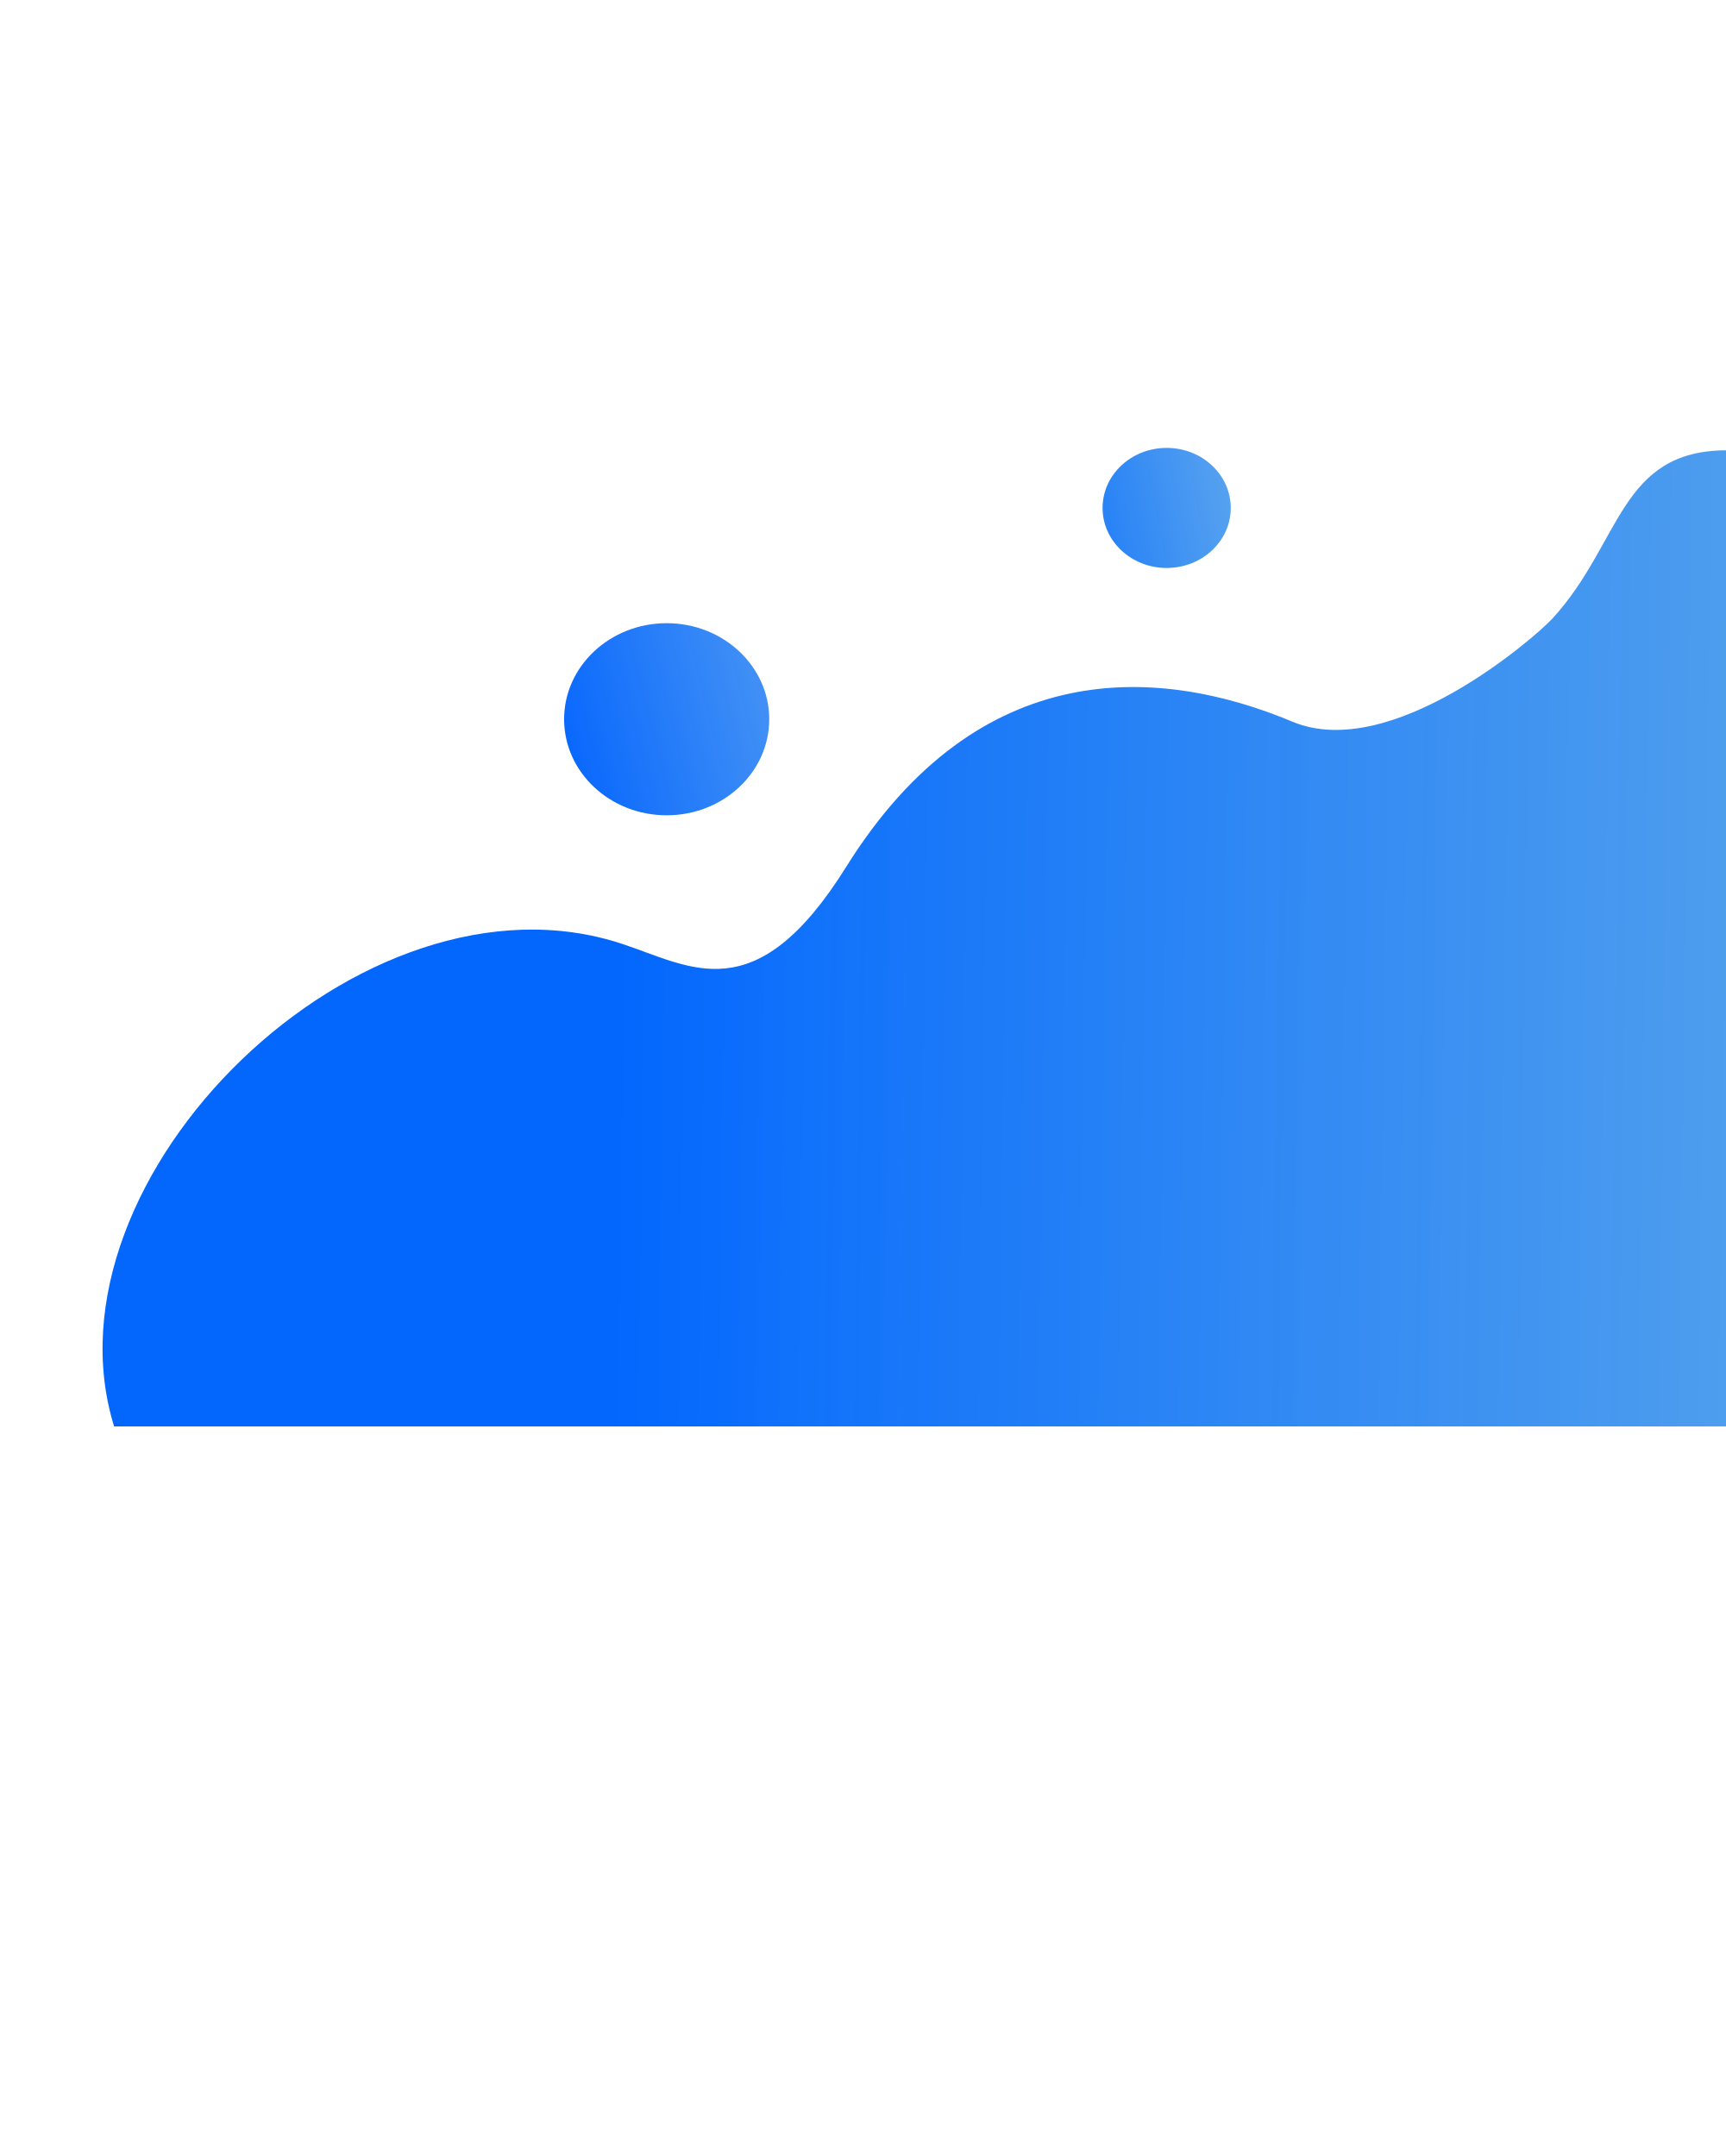
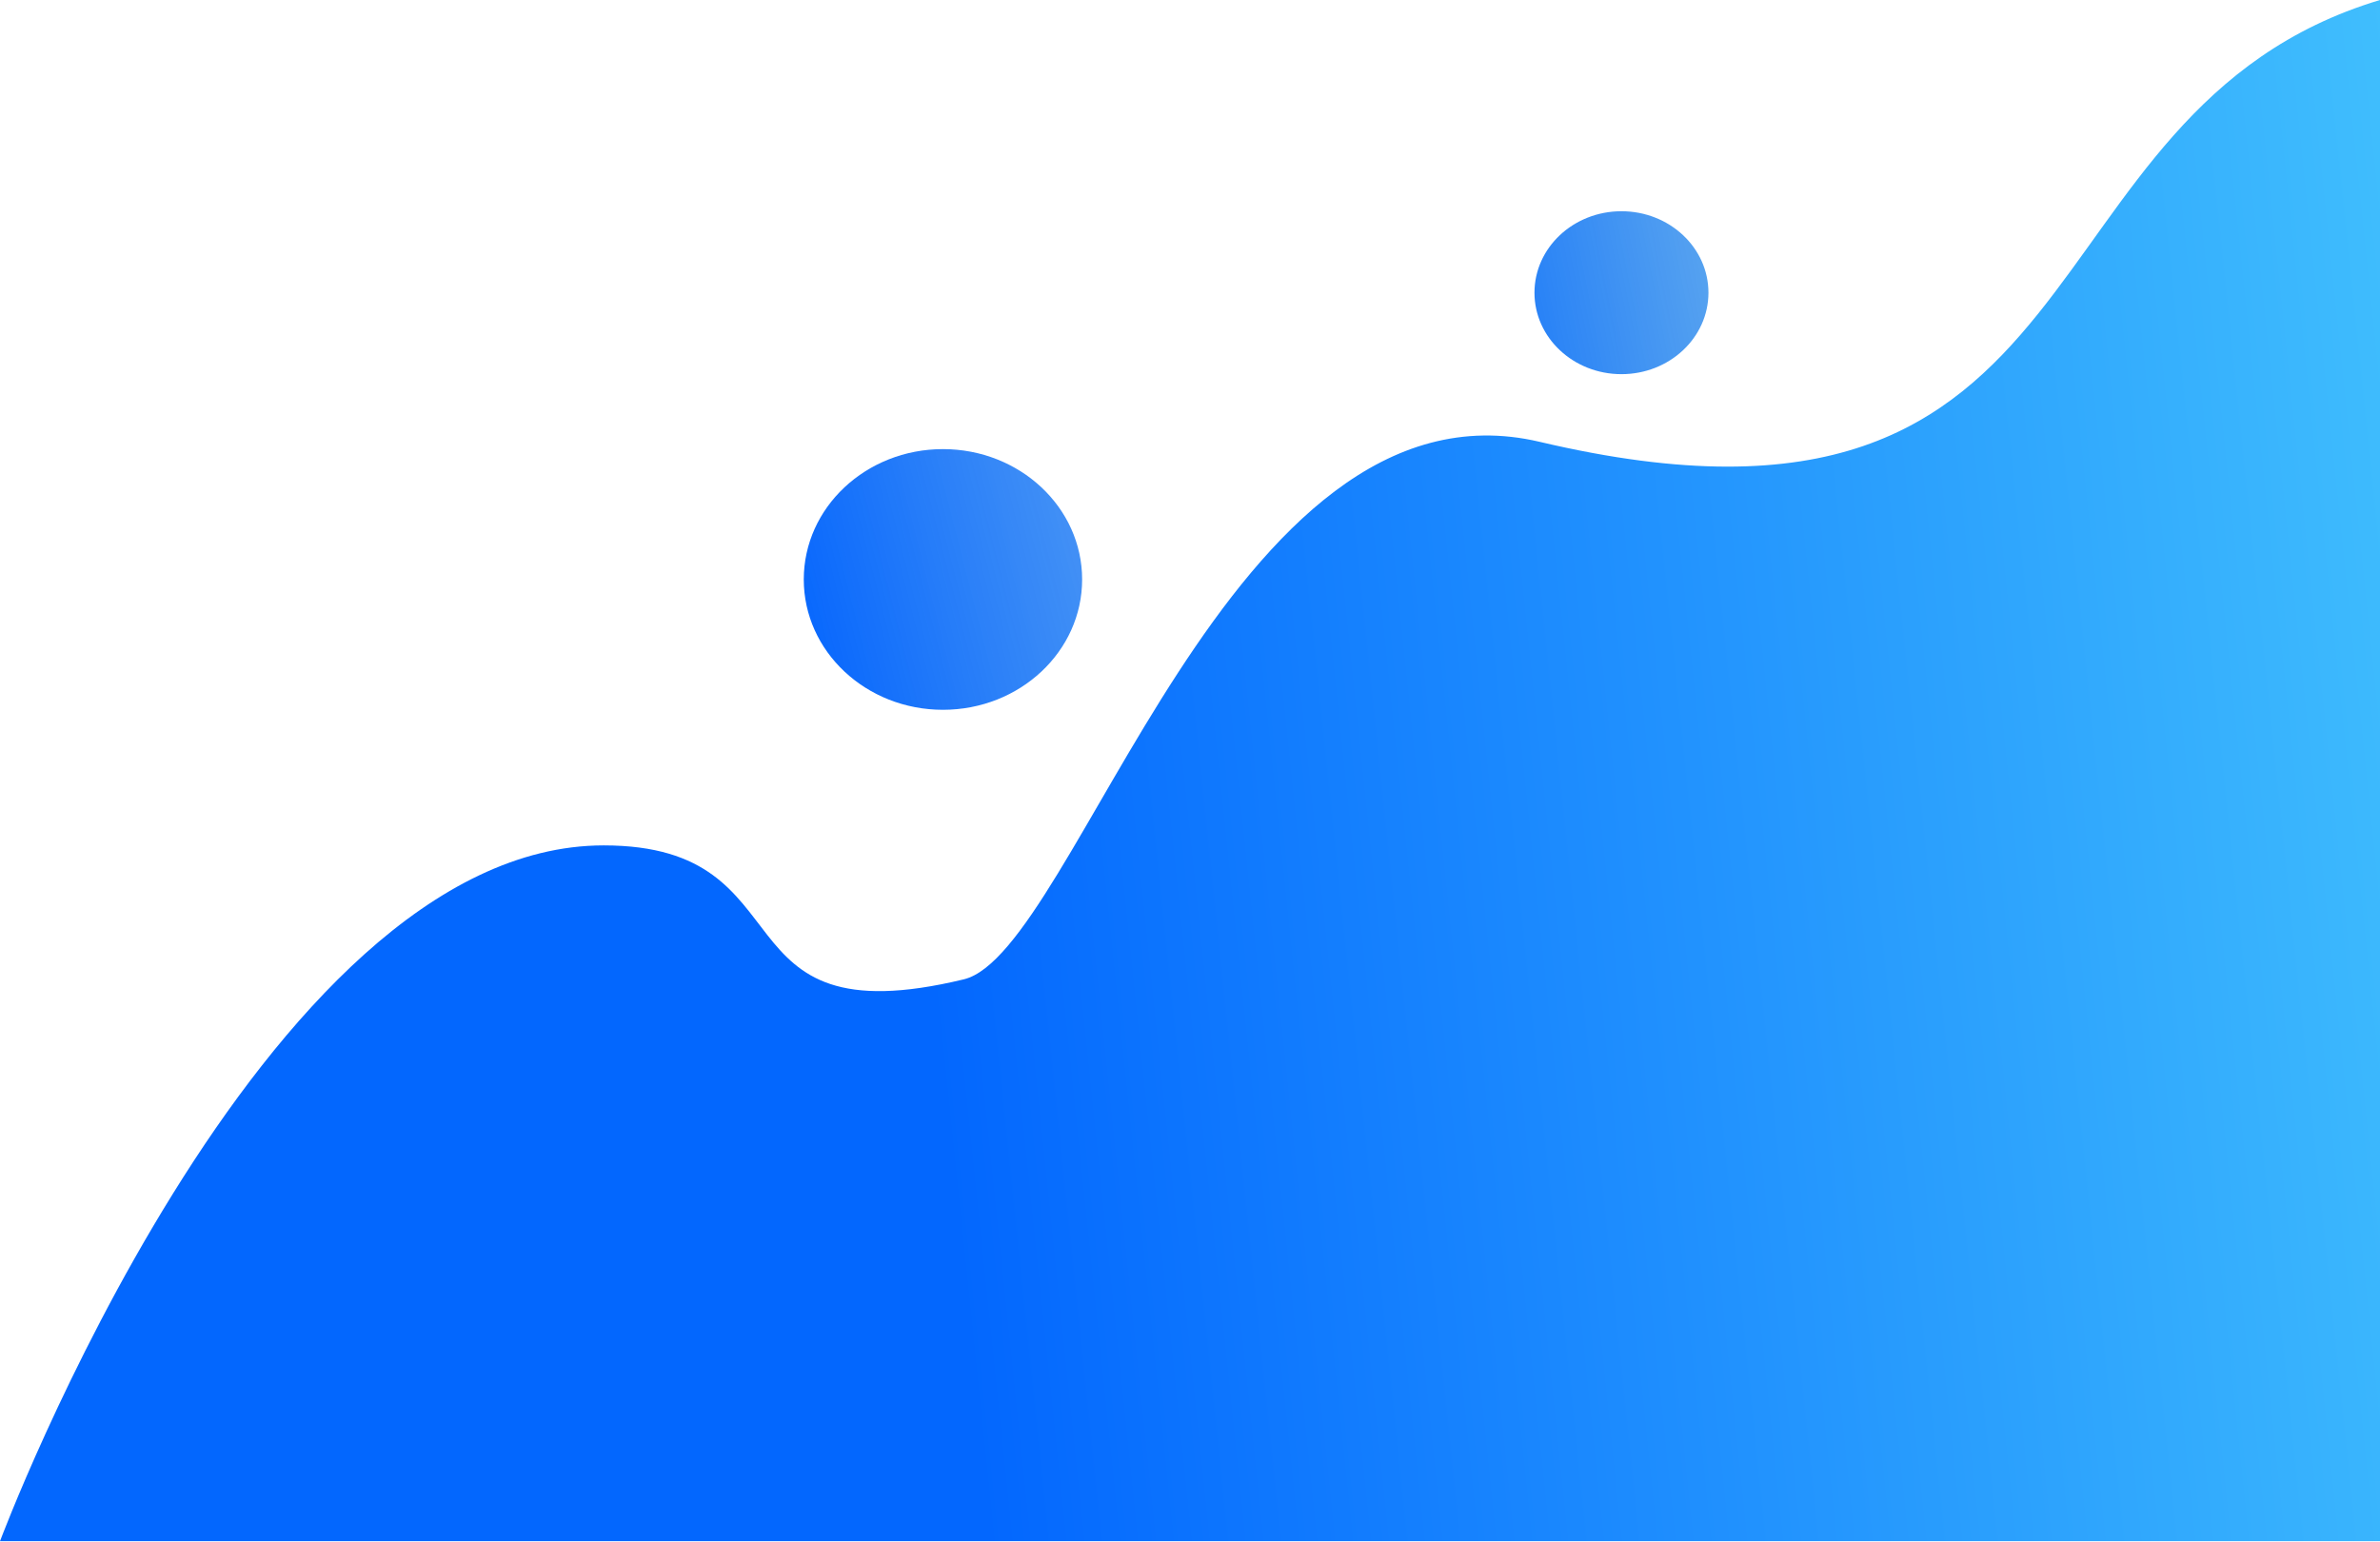
- <svg xmlns="http://www.w3.org/2000/svg" width="673" height="841" viewBox="0 0 673 841" fill="none">
-   <ellipse cx="455" cy="198.133" rx="25" ry="23.416" fill="url(#paint0_linear)" />
-   <ellipse cx="260" cy="280.558" rx="40" ry="37.466" fill="url(#paint1_linear)" />
-   <path d="M242.5 368.134C141.291 334.779 14.394 459.303 44.5 556.399L234 556.399L271 556.399L317 556.399L410 556.399L531.5 556.399L673.5 556.399L673.5 441.66L673.5 376.095L673.5 175.654C631.5 175.654 632.5 211.714 605.5 241.219C598.8 248.54 542.549 297.619 504 281.494C452.5 259.952 381.92 254.938 330 338.161C294.647 394.828 269.5 377.032 242.5 368.134Z" fill="url(#paint2_linear)" />
+ <svg xmlns="http://www.w3.org/2000/svg" width="684" height="443" viewBox="0 0 684 443" fill="none">
+   <path d="M684 443V0C577.5 32 608.877 166.257 442.5 127C353.5 106 309.347 273.692 277 281.5C204.5 299 233.5 243 173.5 243C74.868 243 0 443 0 443H684Z" fill="url(#paint0_linear)" />
+   <ellipse cx="466" cy="84.133" rx="25" ry="23.416" fill="url(#paint1_linear)" />
+   <ellipse cx="271" cy="166.558" rx="40" ry="37.466" fill="url(#paint2_linear)" />
  <defs>
-     <linearGradient id="paint0_linear" x1="620" y1="169.097" x2="392.564" y2="214.261" gradientUnits="userSpaceOnUse">
+     <linearGradient id="paint0_linear" x1="272" y1="334" x2="781.5" y2="281" gradientUnits="userSpaceOnUse">
+       <stop stop-color="#0367FE" />
+       <stop offset="1" stop-color="#49CBFD" />
+     </linearGradient>
+     <linearGradient id="paint1_linear" x1="631" y1="55.097" x2="403.564" y2="100.261" gradientUnits="userSpaceOnUse">
      <stop stop-color="#3FAACC" stop-opacity="0.33" />
      <stop offset="1" stop-color="#0367FE" />
    </linearGradient>
-     <linearGradient id="paint1_linear" x1="220" y1="288.519" x2="618.989" y2="186.793" gradientUnits="userSpaceOnUse">
+     <linearGradient id="paint2_linear" x1="231" y1="174.519" x2="629.989" y2="72.793" gradientUnits="userSpaceOnUse">
      <stop stop-color="#0968FD" />
      <stop offset="1" stop-color="#3FAACC" stop-opacity="0" />
    </linearGradient>
-     <linearGradient id="paint2_linear" x1="238.5" y1="458.52" x2="1312.54" y2="473.459" gradientUnits="userSpaceOnUse">
-       <stop stop-color="#0367FE" />
-       <stop offset="1" stop-color="#3FAACC" stop-opacity="0.46" />
-       <stop offset="1" stop-color="#CECECE" stop-opacity="0" />
-     </linearGradient>
  </defs>
</svg>
